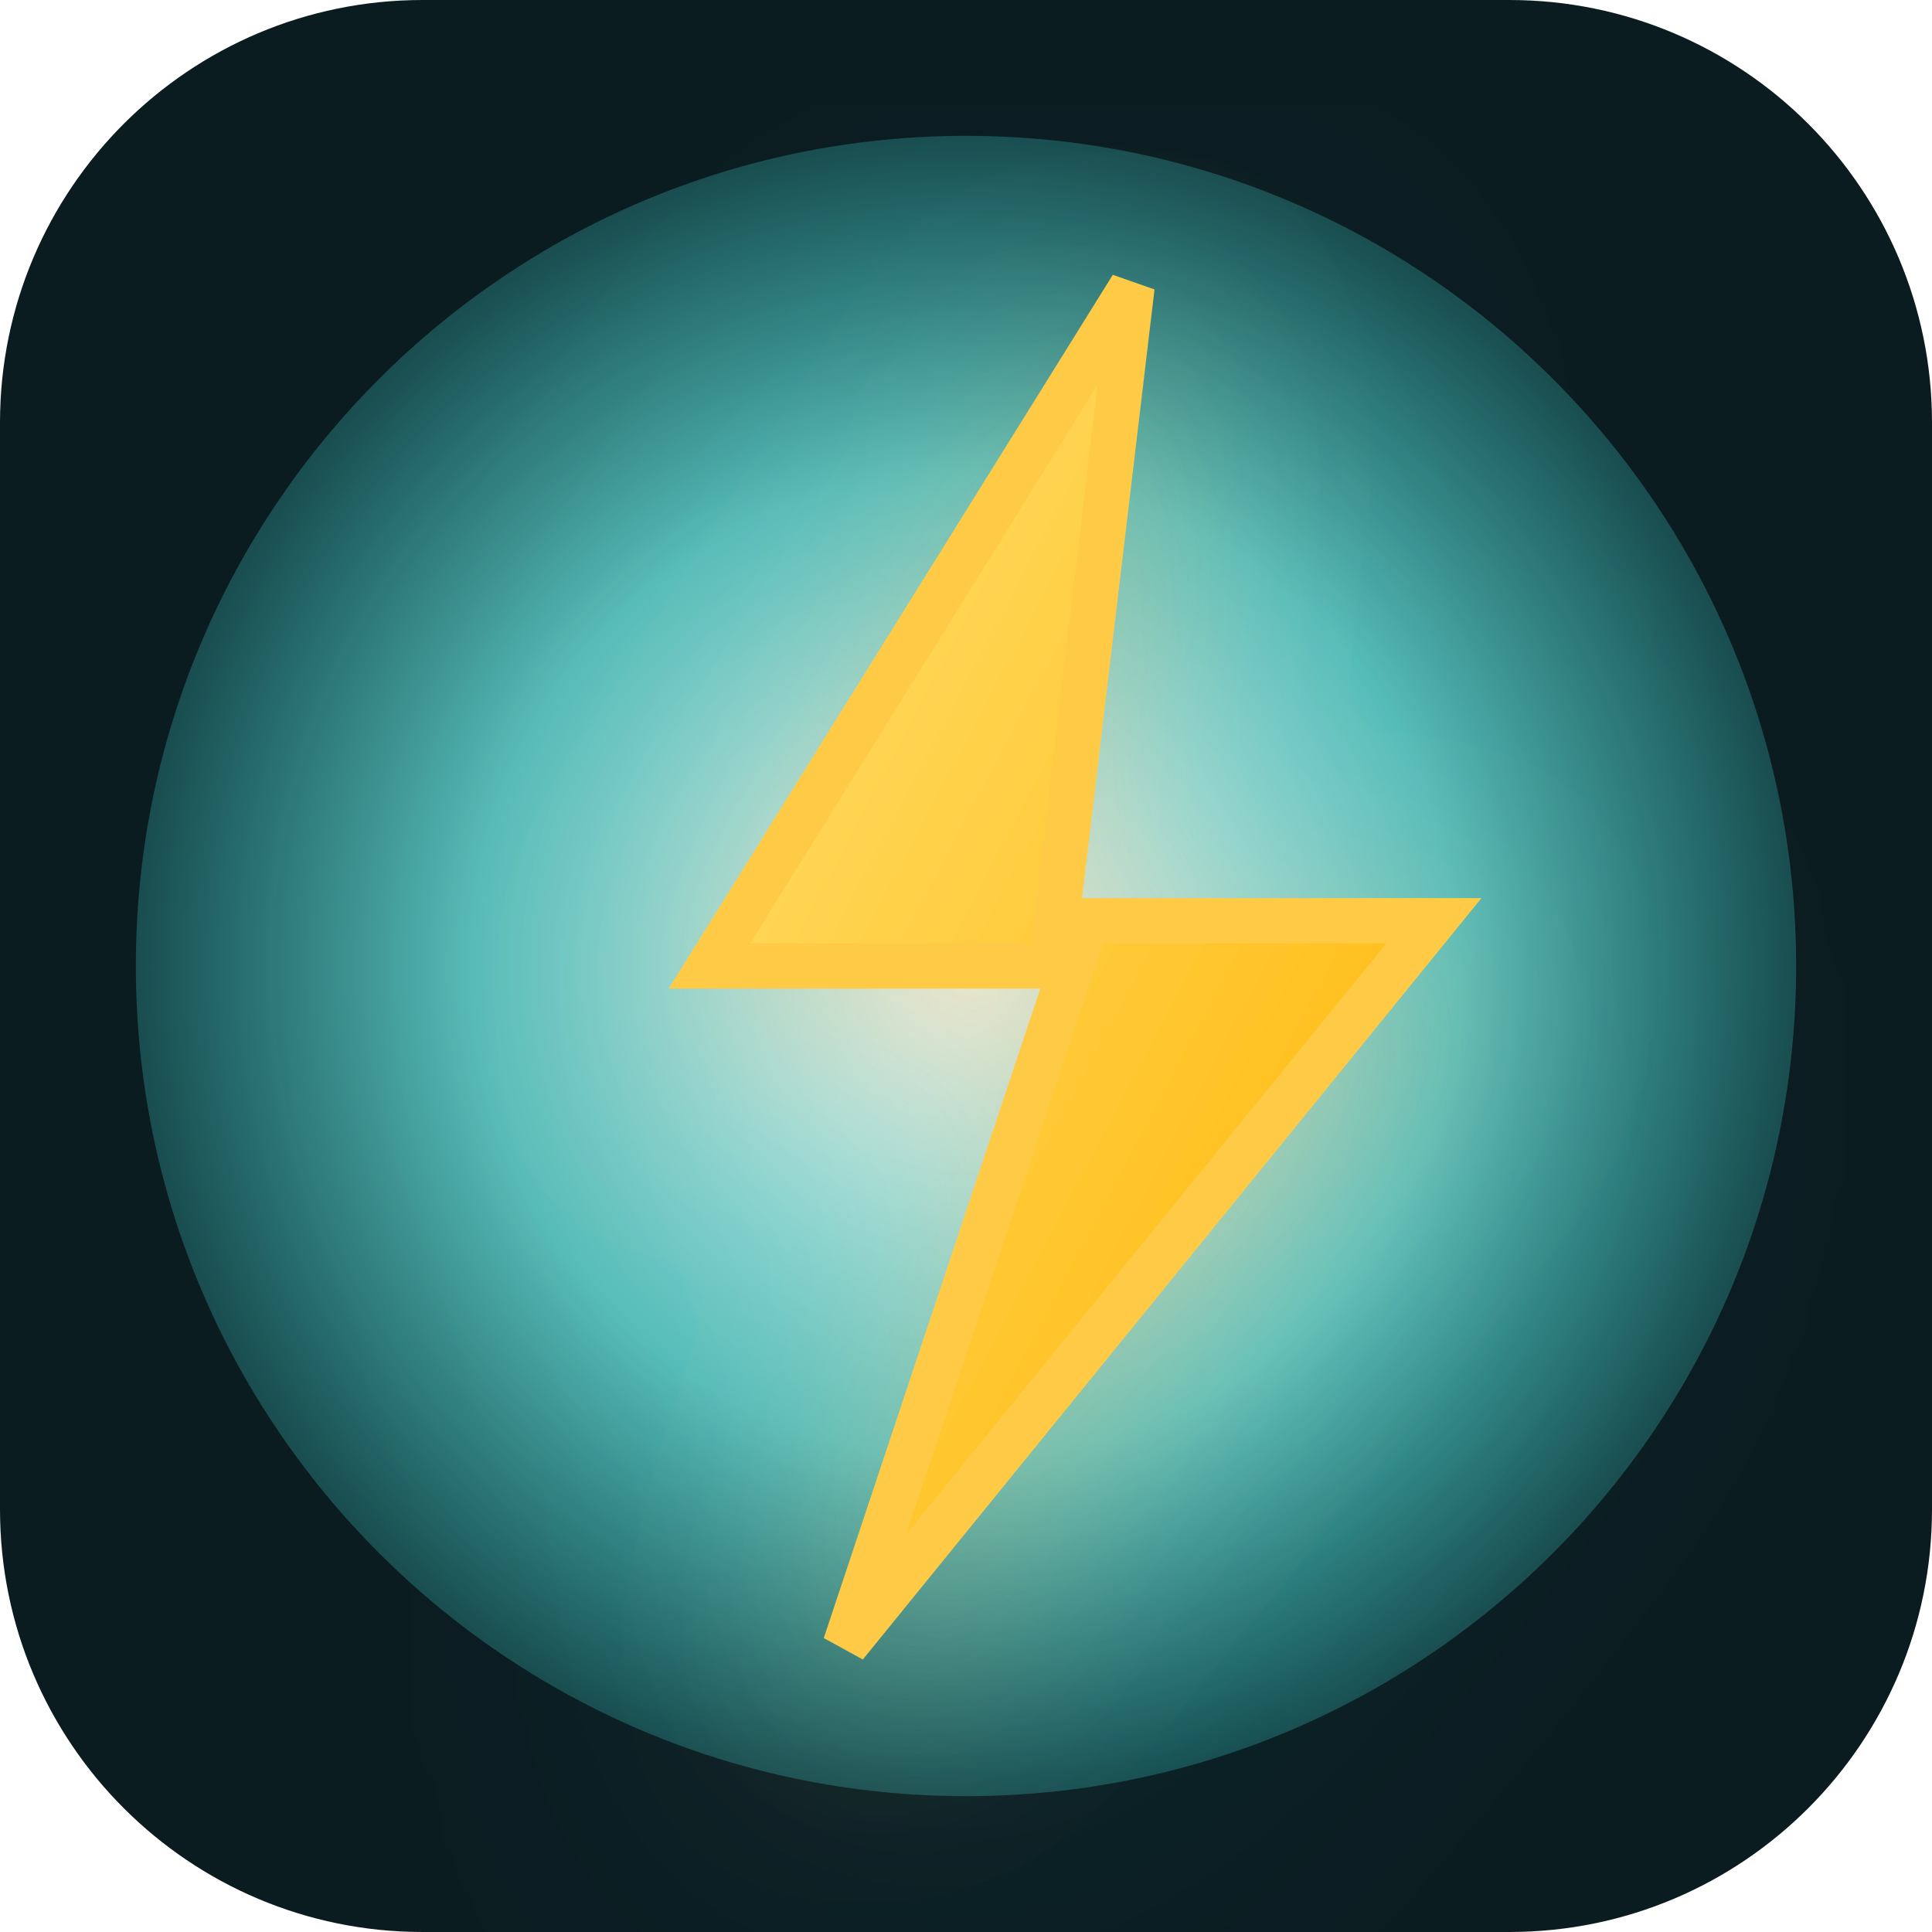
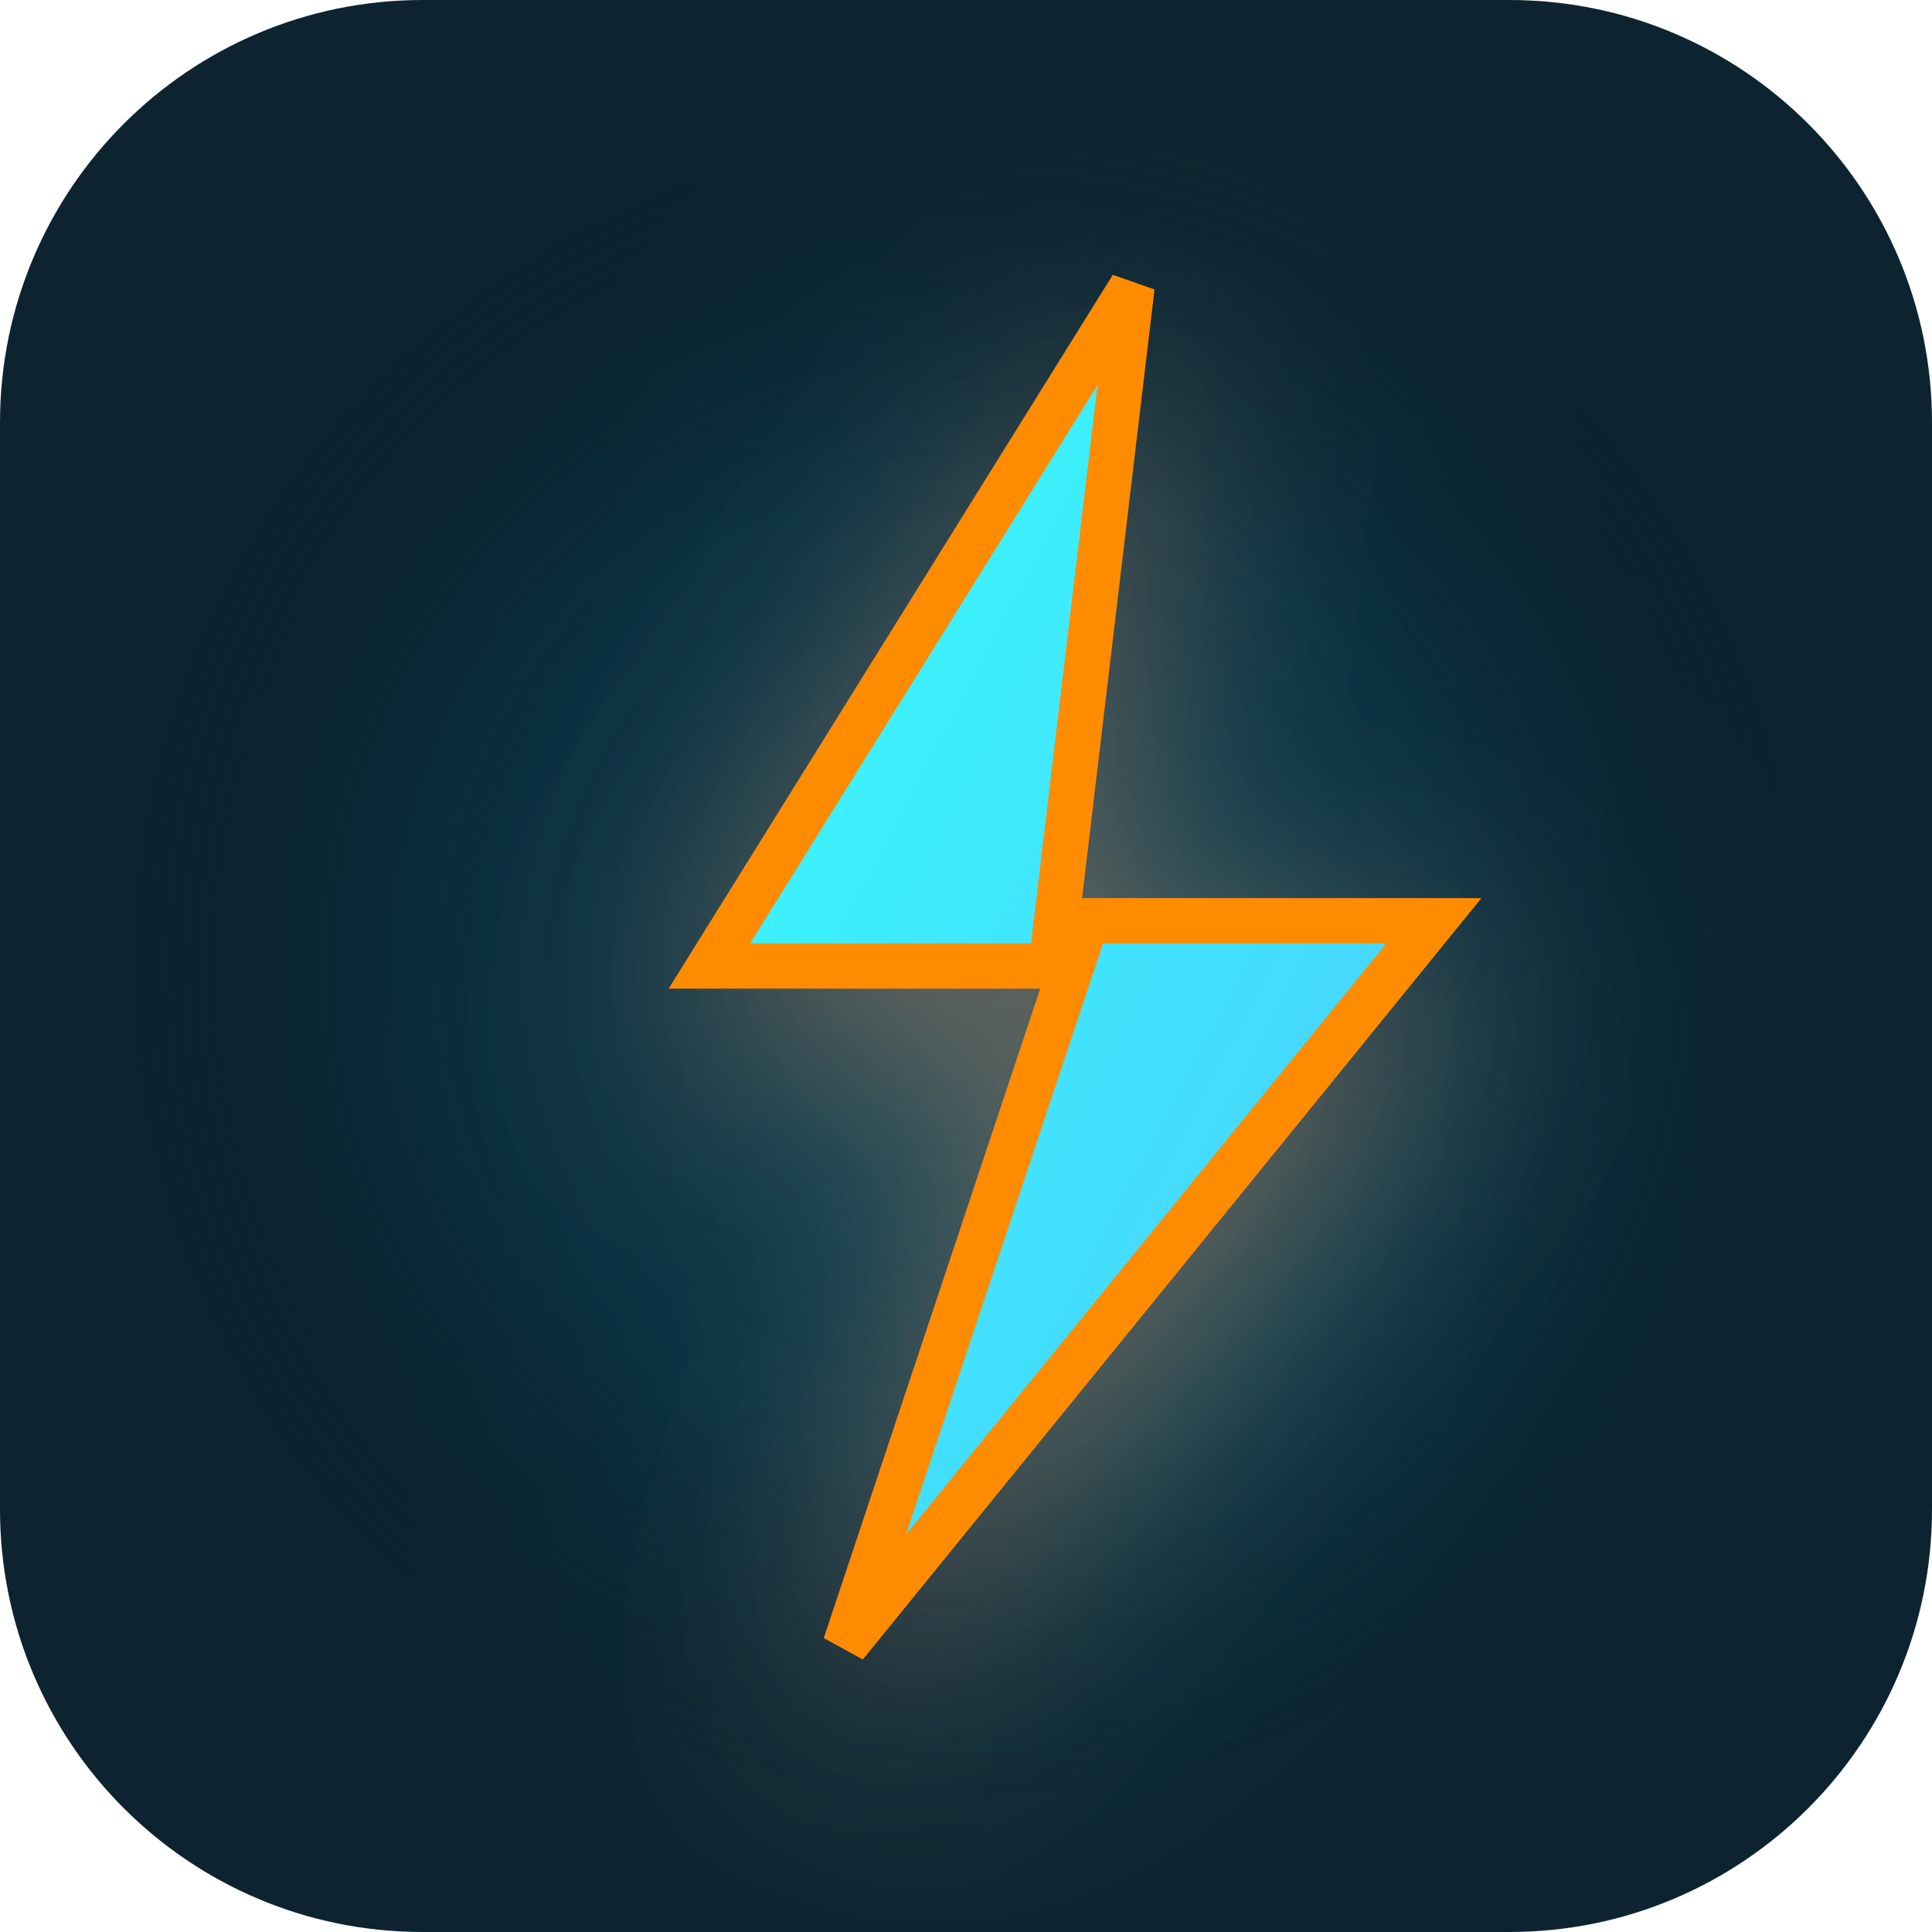
<svg xmlns="http://www.w3.org/2000/svg" viewBox="0 0 256 256">
  <defs>
    <linearGradient id="boltFill" x1="0" y1="0" x2="1" y2="1">
-       <stop offset="0%" stop-color="#FFE172" />
-       <stop offset="100%" stop-color="#FFB400" />
+       <stop offset="0%" stop-color="#38FFF9" />
+       <stop offset="100%" stop-color="#4AC9FF" />
    </linearGradient>
-     <radialGradient id="glow" cx="50%" cy="50%" r="60%">
-       <stop offset="0%" stop-color="#FFFFFF" stop-opacity=".95" />
-       <stop offset="50%" stop-color="#7CFFF7" stop-opacity=".70" />
-       <stop offset="100%" stop-color="#38FFF9" stop-opacity="0" />
+     <radialGradient id="sphere" cx="50%" cy="50%" r="60%">
+       <stop offset="0%" stop-color="#0D2E3F" stop-opacity="0.95" />
+       <stop offset="50%" stop-color="#093042" stop-opacity="0.70" />
+       <stop offset="100%" stop-color="#061923" stop-opacity="0" />
    </radialGradient>
  </defs>
-   <rect width="256" height="256" rx="56" fill="#0B1C21" />
-   <circle cx="128" cy="128" r="110" fill="url(#glow)" />
-   <path d="M150 38 L94 128 L142 128 L112 218 L190 122 L140 122 Z" fill="url(#boltFill)" stroke="#FFCB47" stroke-width="6" style="filter: drop-shadow(0 8px 14px rgba(255,180,0,.35)) drop-shadow(0 14px 28px rgba(56,255,249,.25));" />
+   <rect width="256" height="256" rx="56" fill="#0D2430" />
+   <circle cx="128" cy="128" r="110" fill="url(#sphere)" />
+   <path d="M150 38 L94 128 L142 128 L112 218 L190 122 L140 122 Z" fill="url(#boltFill)" stroke="#FF8C00" stroke-width="6" style="filter: drop-shadow(0 8px 14px rgba(255,140,0,.35))                         drop-shadow(0 14px 28px rgba(56,255,249,.25));" />
</svg>
